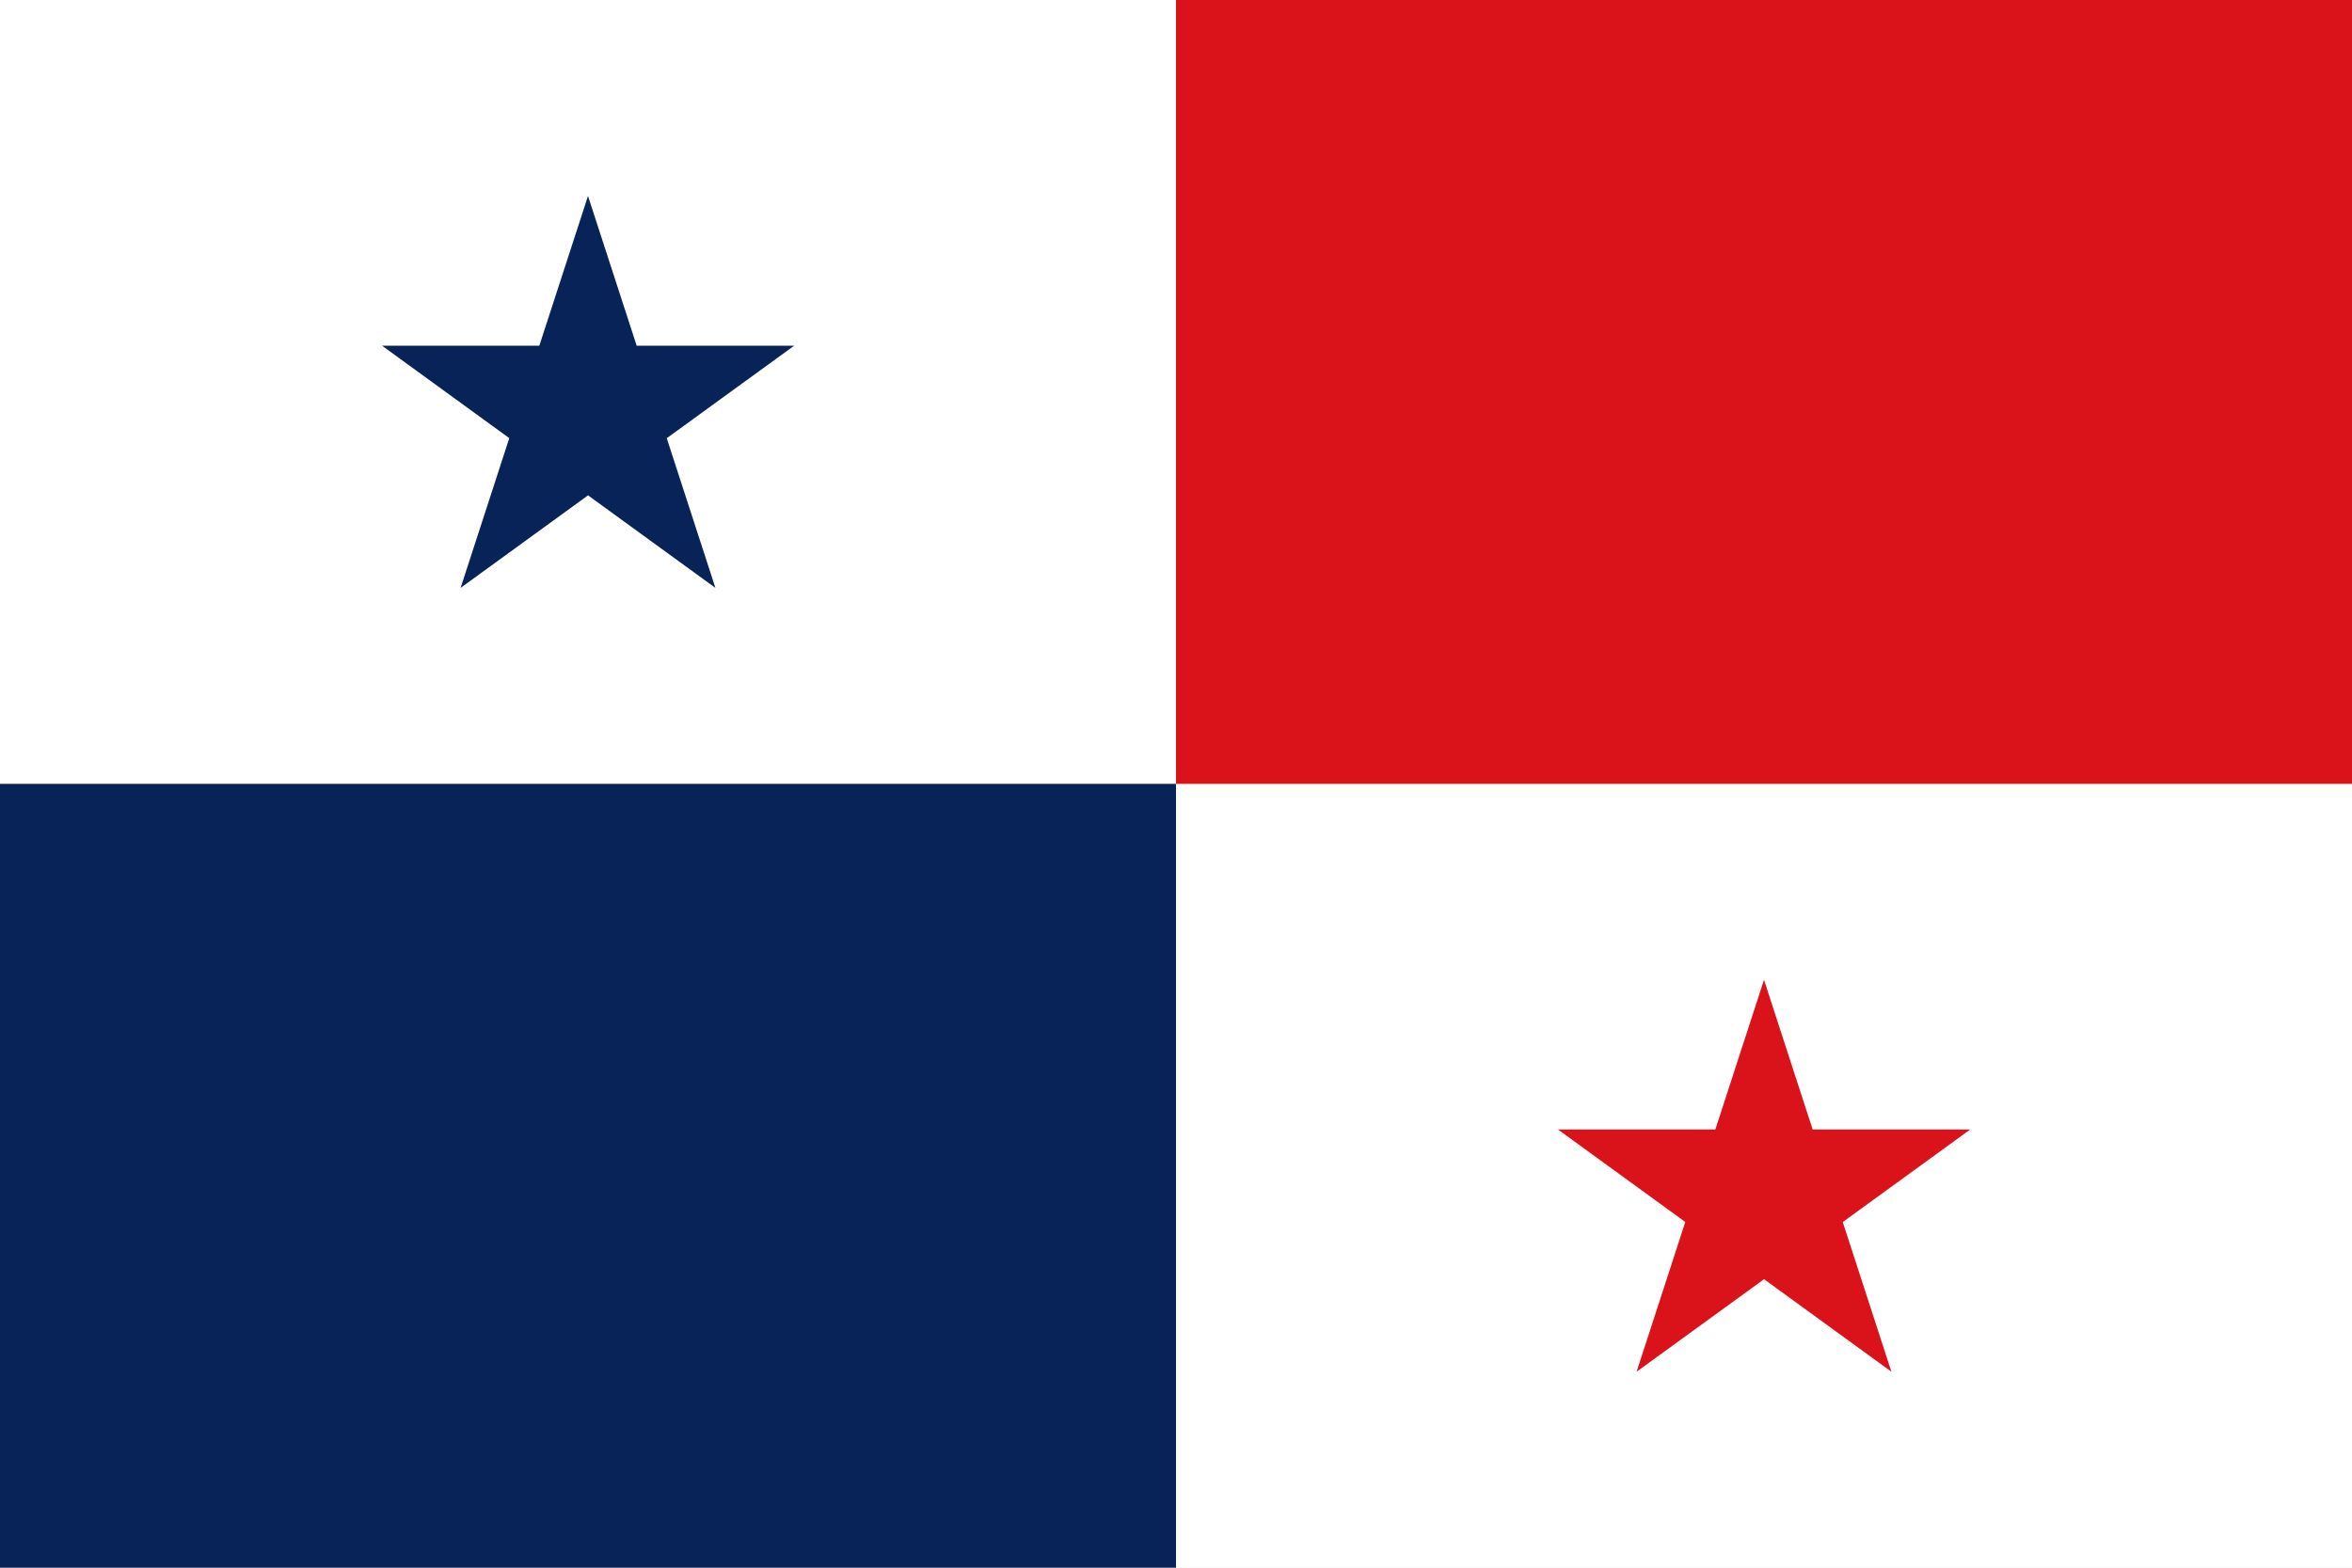
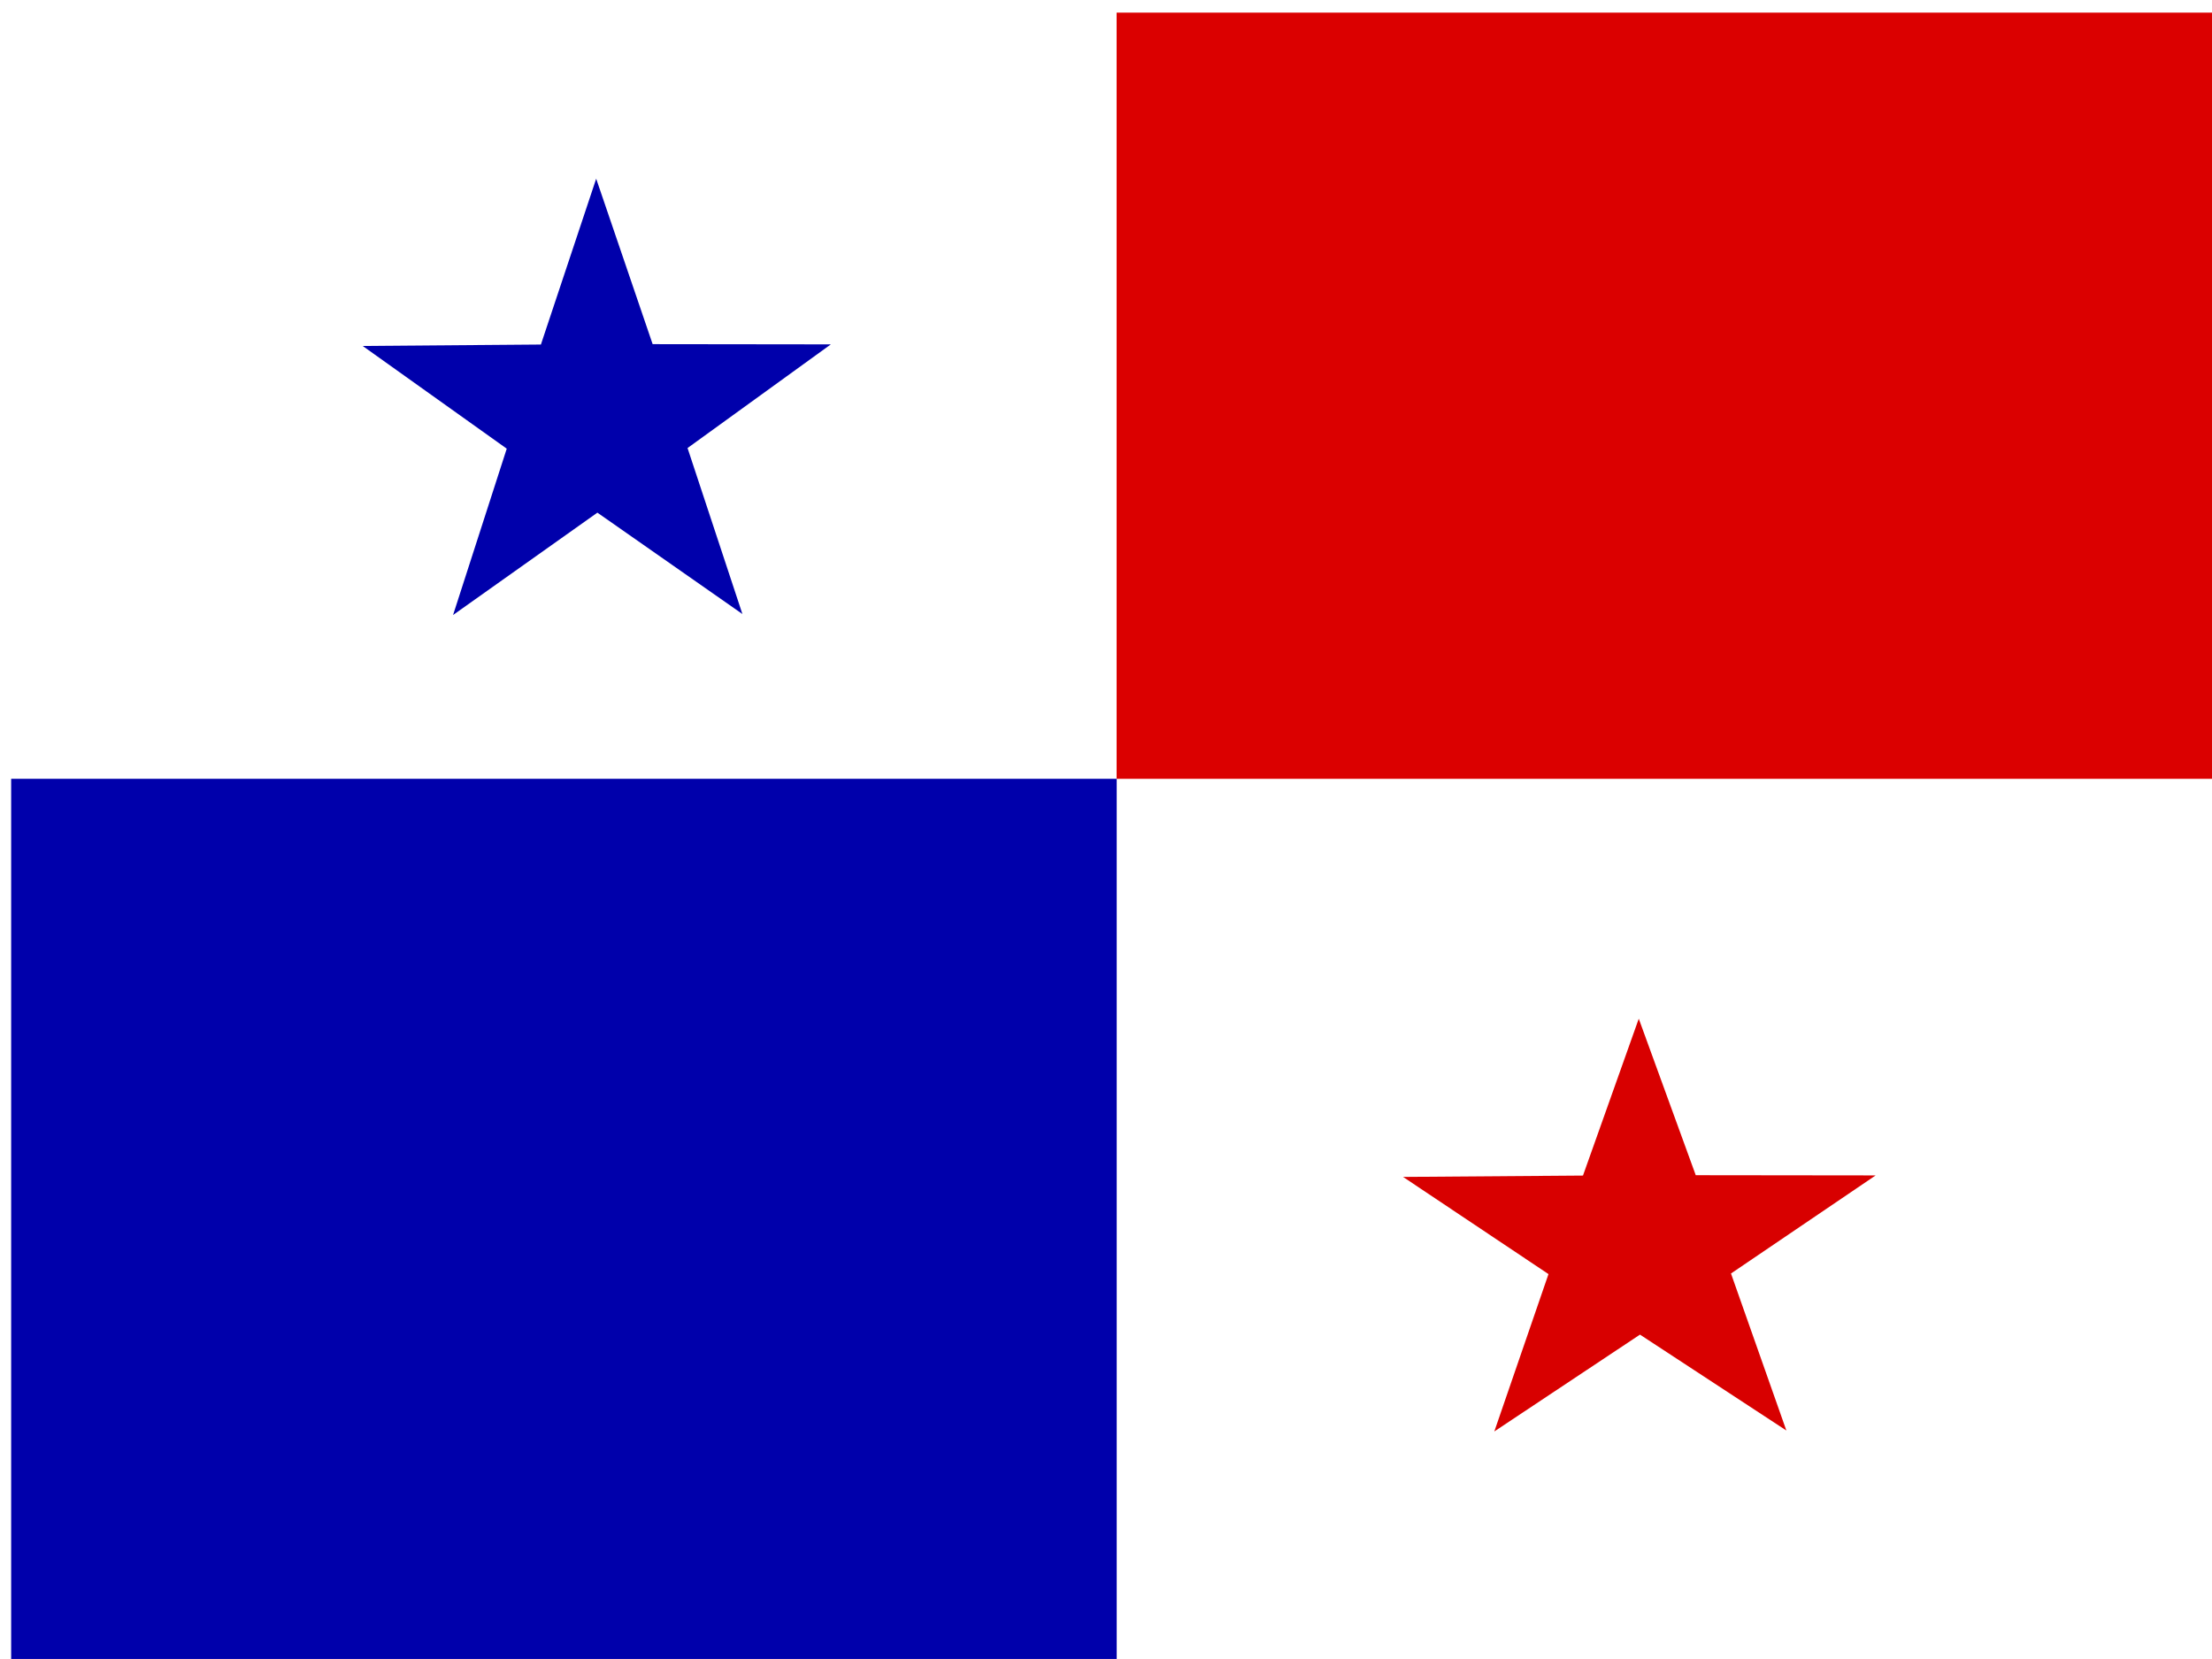
- <svg xmlns="http://www.w3.org/2000/svg" width="900" height="600" viewBox="0 0 12 8">
-   <path fill="#fff" d="m0 4V0h6l6 4v4H6z" />
-   <path fill="#da121a" d="m6 0h6v4H6zm3 5L9.65 7 7.949 5.764h2.103L8.35 7z" />
-   <path fill="#072357" d="m0 4h6v4H0zm3-3 .65 2-1.701-1.236h2.103L2.35 3z" />
+ <svg xmlns="http://www.w3.org/2000/svg" id="svg1646" height="480" width="640" version="1.1">
+   <defs id="defs1648">
+     <clipPath id="clipPath3037" clipPathUnits="userSpaceOnUse">
+       <rect id="rect3039" fill-opacity="0.67" height="480" width="640" y="0" x="0" />
+     </clipPath>
+   </defs>
+   <g id="flag" clip-path="url(#clipPath3037)">
+     <rect id="rect2996" height="480" width="640" y="0" x="0" fill="#fff" />
+     <rect id="rect555" fill-rule="evenodd" height="480" width="477.19" y="1.5939e-7" x="92.462" stroke-width="1pt" fill="#fff" />
+     <rect id="rect1649" fill-rule="evenodd" height="221.68" width="358" y="3.655" x="323.07" stroke-width="1pt" fill="#db0000" />
+     <rect id="rect1650" fill-rule="evenodd" height="254.66" width="319.87" y="225.33" x="3.227" stroke-width="1pt" fill="#0000ab" />
+     <path id="path205" d="m214.8 177.65-41.959-29.326-41.754 29.614 15.529-48.124-41.677-29.716 51.562-0.414 15.993-47.978 16.335 47.867 51.562 0.063-41.463 29.996 15.872 48.017z" fill-rule="evenodd" stroke-width=".113" fill="#0000ab" />
+     <path id="path1660" d="m516.85 413.89-42.354-27.744-42.146 28.017 15.675-45.529-42.069-28.114 52.047-0.392 16.143-45.391 16.489 45.286 52.047 0.06-41.853 28.379 16.021 45.428z" fill-rule="evenodd" stroke-width=".113" fill="#d80000" />
+   </g>
</svg>
